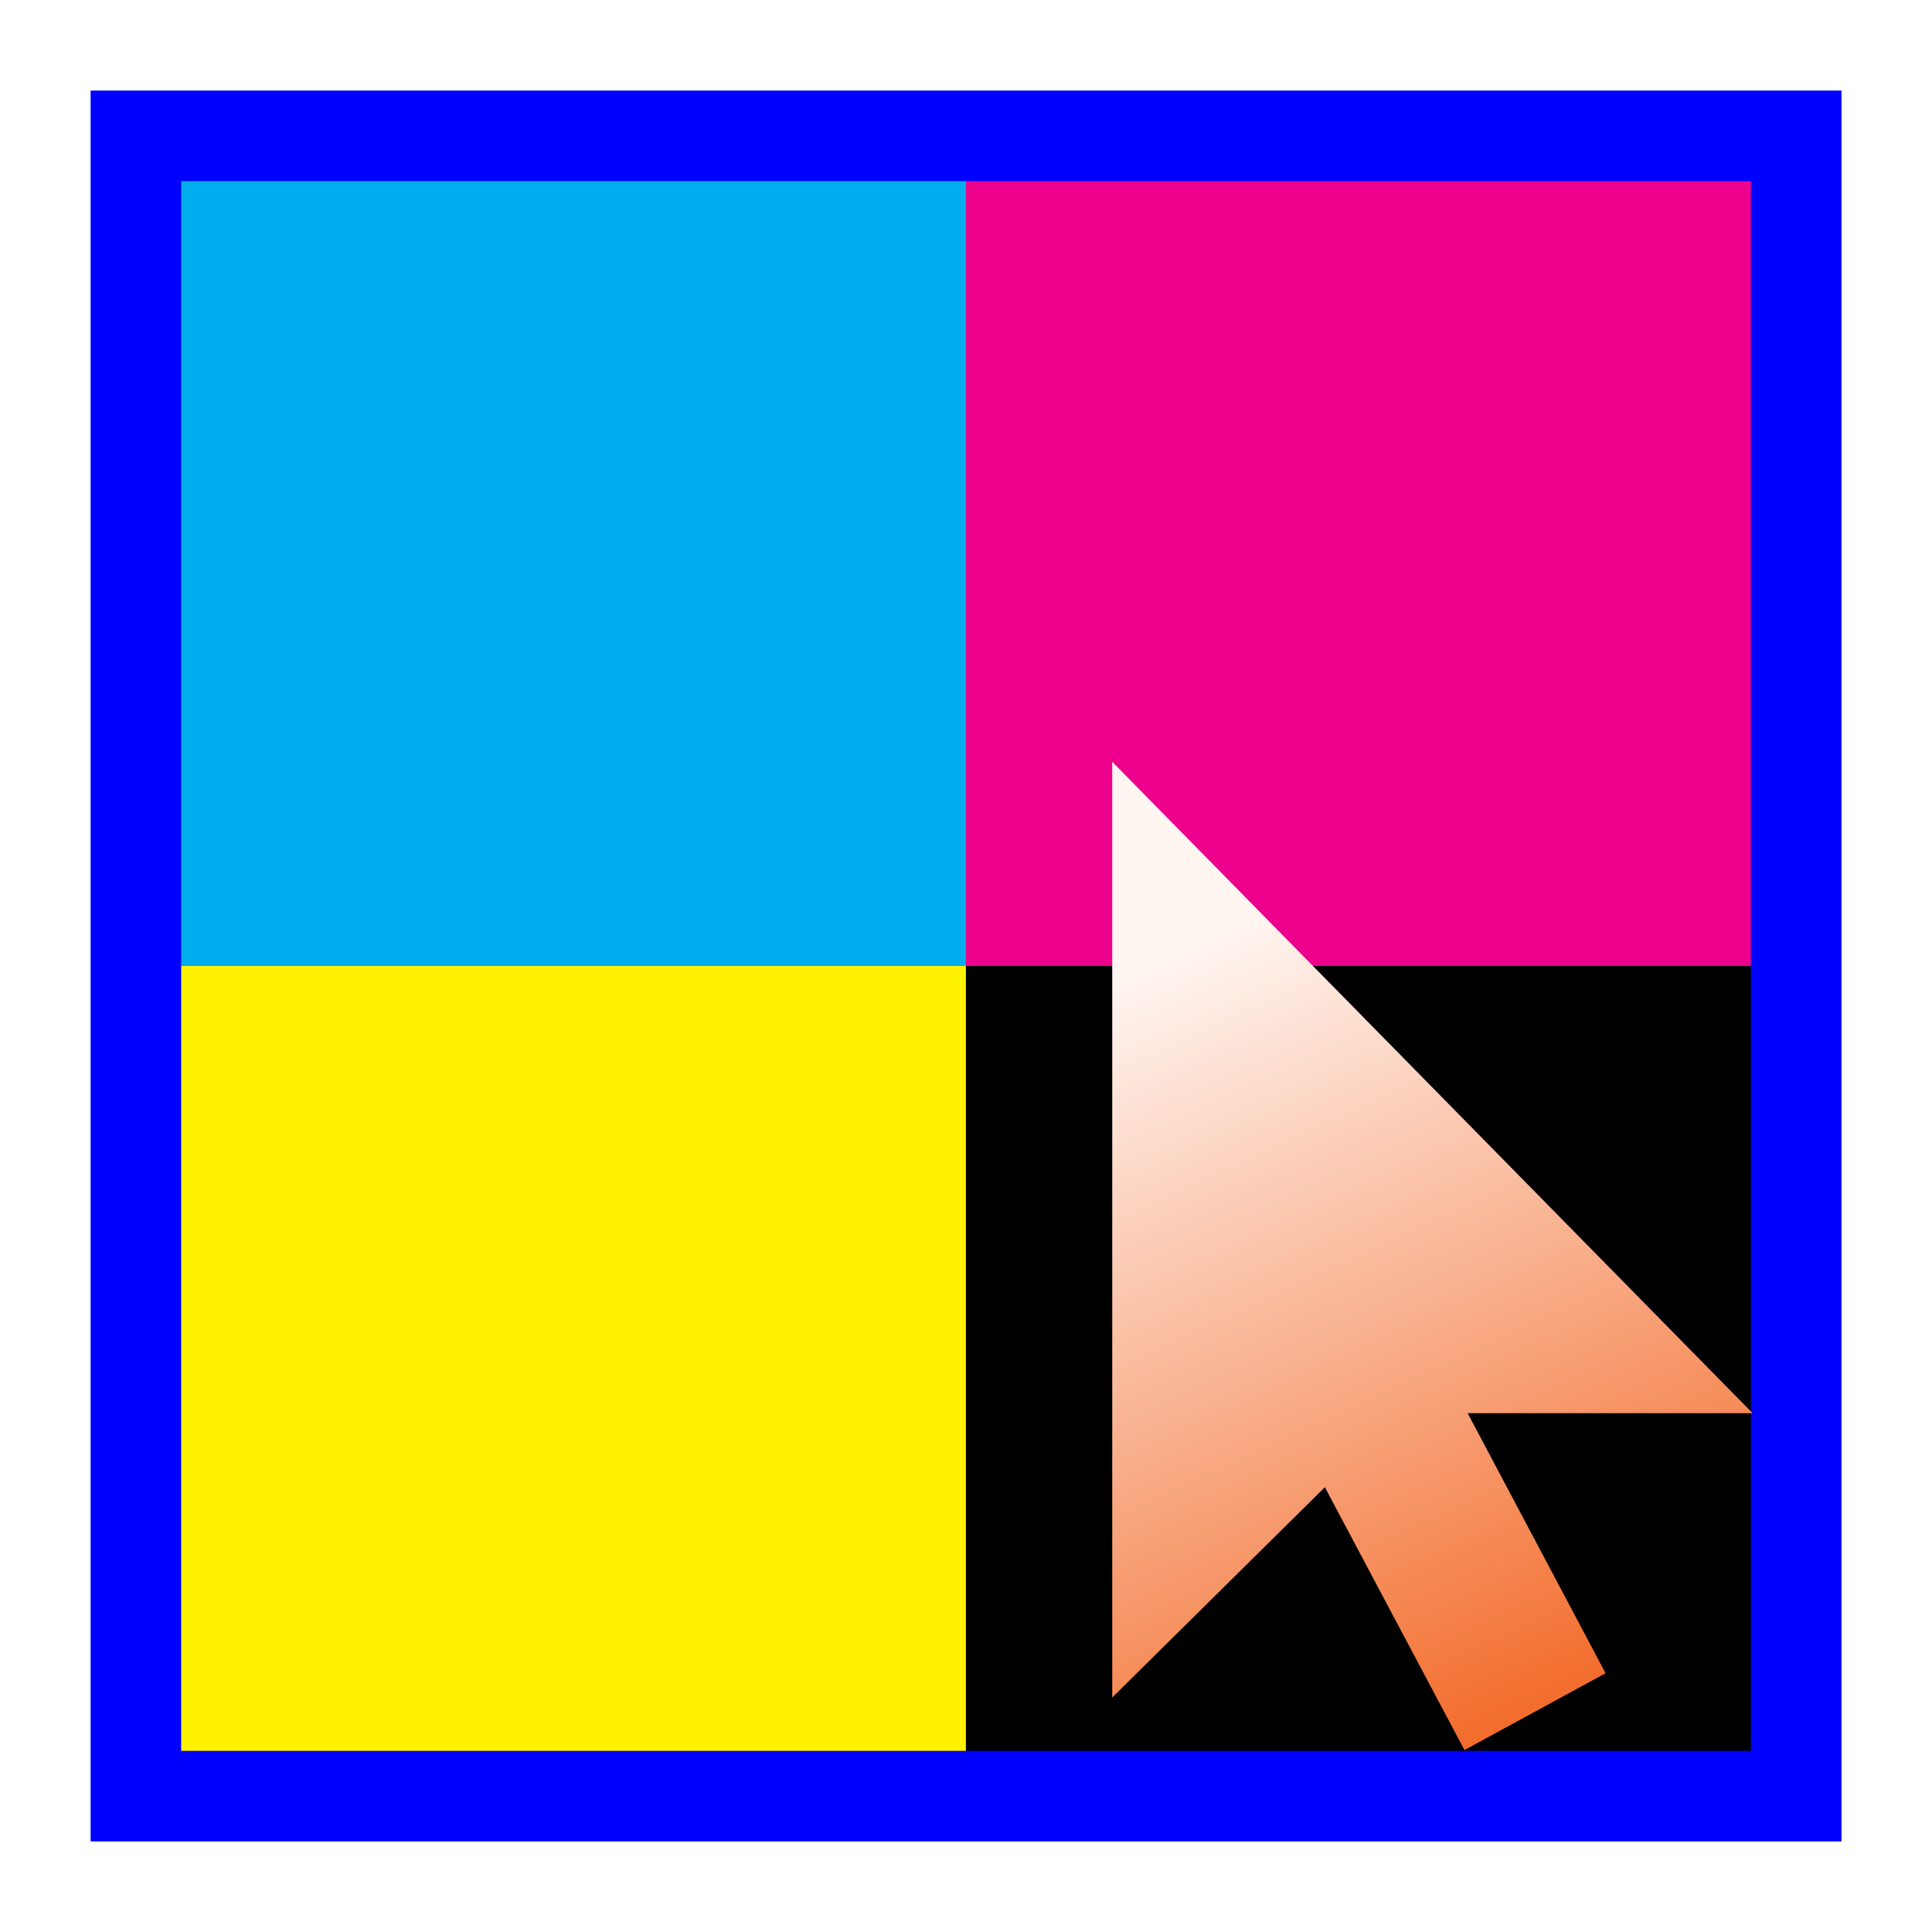
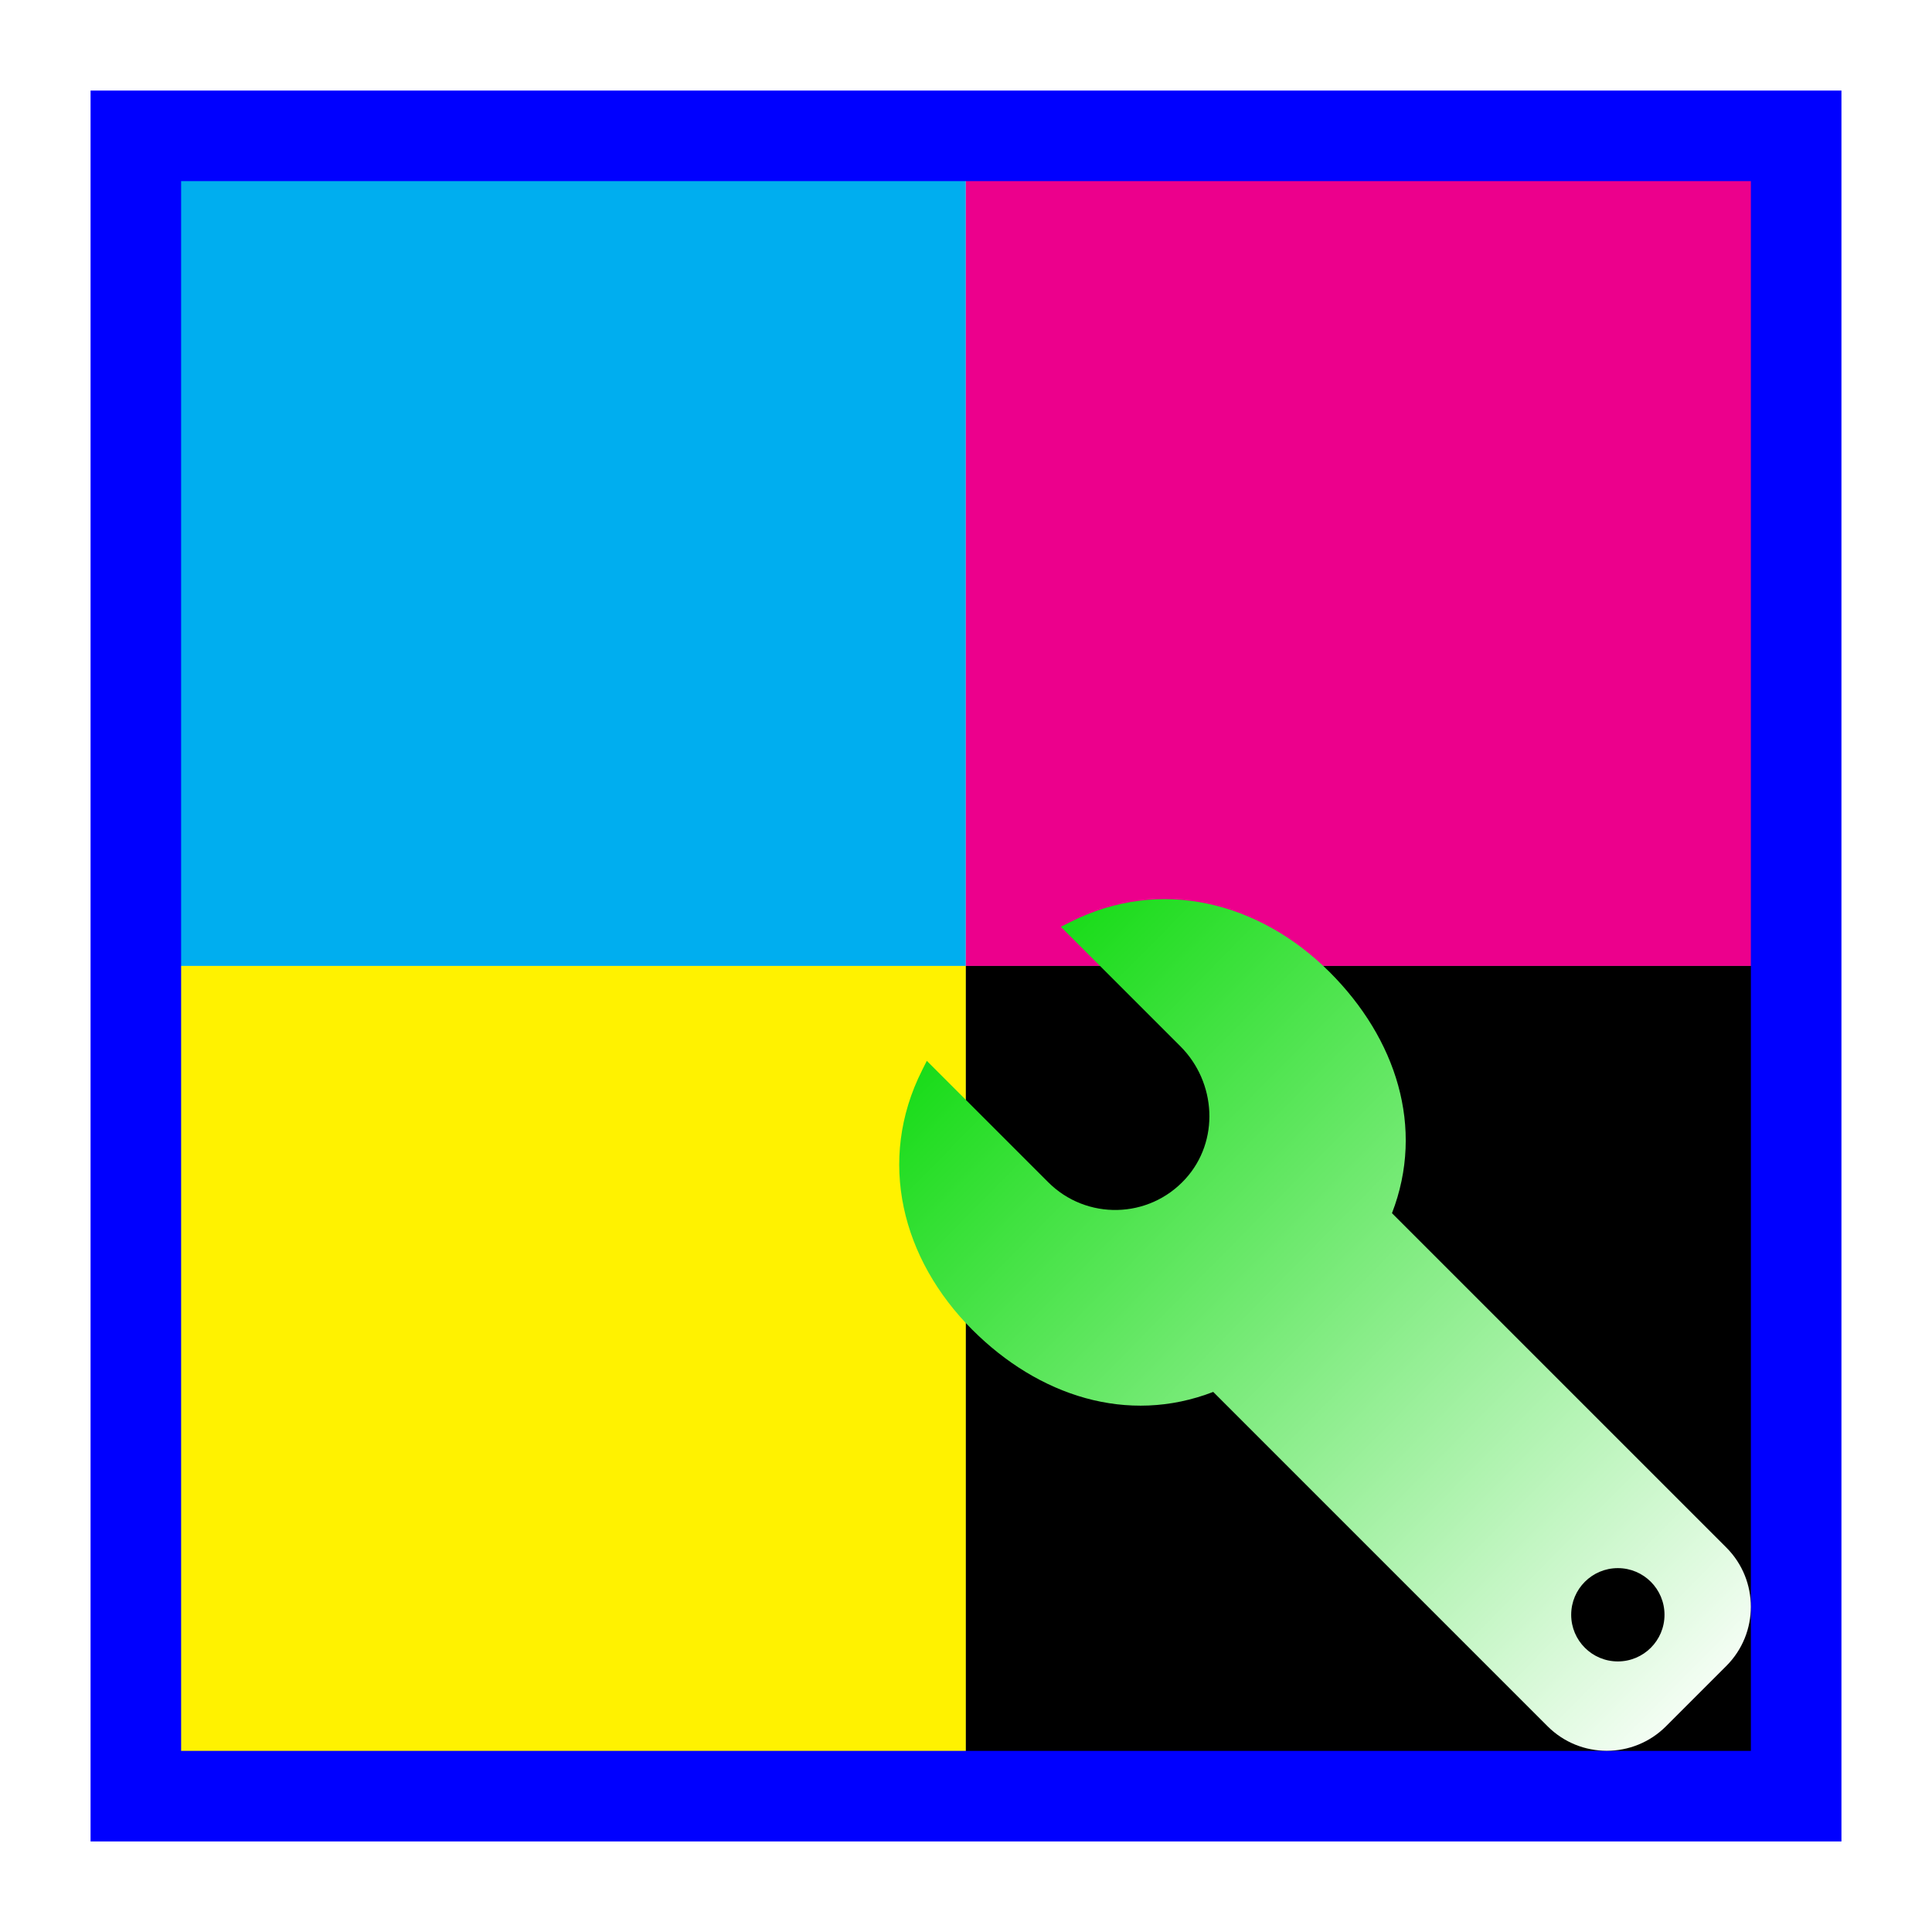
- <svg xmlns="http://www.w3.org/2000/svg" width="512" height="512" version="1.1" viewBox="0 0 135.47 135.47">
+ <svg xmlns="http://www.w3.org/2000/svg" xmlns:xlink="http://www.w3.org/1999/xlink" width="512" height="512" version="1.1" viewBox="0 0 135.47 135.47">
  <defs>
-     <linearGradient id="a" x1="161.01" x2="145.93" y1="110.56" y2="77.694" gradientTransform="matrix(1.6034 0 0 1.6254 -14.474 -72.059)" gradientUnits="userSpaceOnUse">
-       <stop stop-color="#f36e2e" offset="0" />
-       <stop stop-color="#fff6f2" offset="1" />
+     <linearGradient id="b">
+       <stop stop-color="#00d800" offset="0" />
+       <stop stop-color="#fff" offset="1" />
    </linearGradient>
+     <linearGradient id="a" x1="23.671" x2=".619" y1=".66" y2="23.39" gradientUnits="userSpaceOnUse" xlink:href="#b" />
  </defs>
-   <g transform="translate(-70.304 19.895)">
-     <g transform="translate(-65.787 -8.0131)">
-       <rect x="148.39" y=".415" width="55.437" height="55.437" fill="#00aeef" style="paint-order:stroke markers fill" />
-       <rect x="203.82" y=".415" width="55.437" height="55.437" fill="#ec008c" style="paint-order:stroke markers fill" />
-       <rect x="148.39" y="55.851" width="55.437" height="55.437" fill="#fff200" style="paint-order:stroke markers fill" />
-       <rect x="203.82" y="55.851" width="55.437" height="55.437" style="paint-order:stroke markers fill" />
-       <rect x="145.62" y="-2.357" width="116.42" height="116.42" fill="none" stroke="#00f" stroke-width="6.35" style="paint-order:stroke markers fill" />
-       <path d="m214.08 41.534v65.61l14.909-14.744 9.788 18.43 9.895-5.388-9.671-18.231h19.982z" fill="url(#a)" fill-rule="evenodd" />
+   <g transform="translate(6.35 6.35)">
+     <rect x="5.938" y="5.947" width="55.435" height="55.435" fill="#00aeef" stroke-width="1" style="paint-order:stroke markers fill" />
+     <rect x="61.373" y="5.947" width="55.435" height="55.435" fill="#ec008c" stroke-width="1" style="paint-order:stroke markers fill" />
+     <rect x="5.945" y="61.381" width="55.435" height="55.435" fill="#fff200" stroke-width="1" style="paint-order:stroke markers fill" />
+     <rect x="61.373" y="61.381" width="55.435" height="55.435" stroke-width="1" style="paint-order:stroke markers fill" />
+     <rect x="3.175" y="3.175" width="116.42" height="116.42" fill="none" stroke="#00f" stroke-width="6.35" style="paint-order:stroke markers fill" />
+     <g transform="matrix(-2.5163 0 0 2.5163 116.84 56.251)" fill="url(#a)" stroke-width=".105">
+       <path d="m23.261 4.942-0.131-0.259-3.382 3.382c-1.062 1.062-2.802 1.031-3.824-0.092-0.957-1.052-0.865-2.69 0.141-3.696l3.329-3.329-0.259-0.131c-2.518-1.272-5.276-0.562-7.233 1.396-1.848 1.848-2.658 4.327-1.734 6.715l-9.317 9.317c-0.911 0.911-0.911 2.389 0 3.3l1.681 1.681c0.911 0.911 2.389 0.911 3.3 0l9.317-9.317c2.389 0.923 4.868 0.113 6.715-1.734 1.958-1.958 2.668-4.715 1.396-7.233zm-19.387 16.477c-0.718 0-1.3-0.582-1.3-1.3 0-0.718 0.582-1.3 1.3-1.3s1.3 0.582 1.3 1.3c0 0.718-0.582 1.3-1.3 1.3z" fill="url(#a)" stroke-width=".015" />
    </g>
  </g>
</svg>
